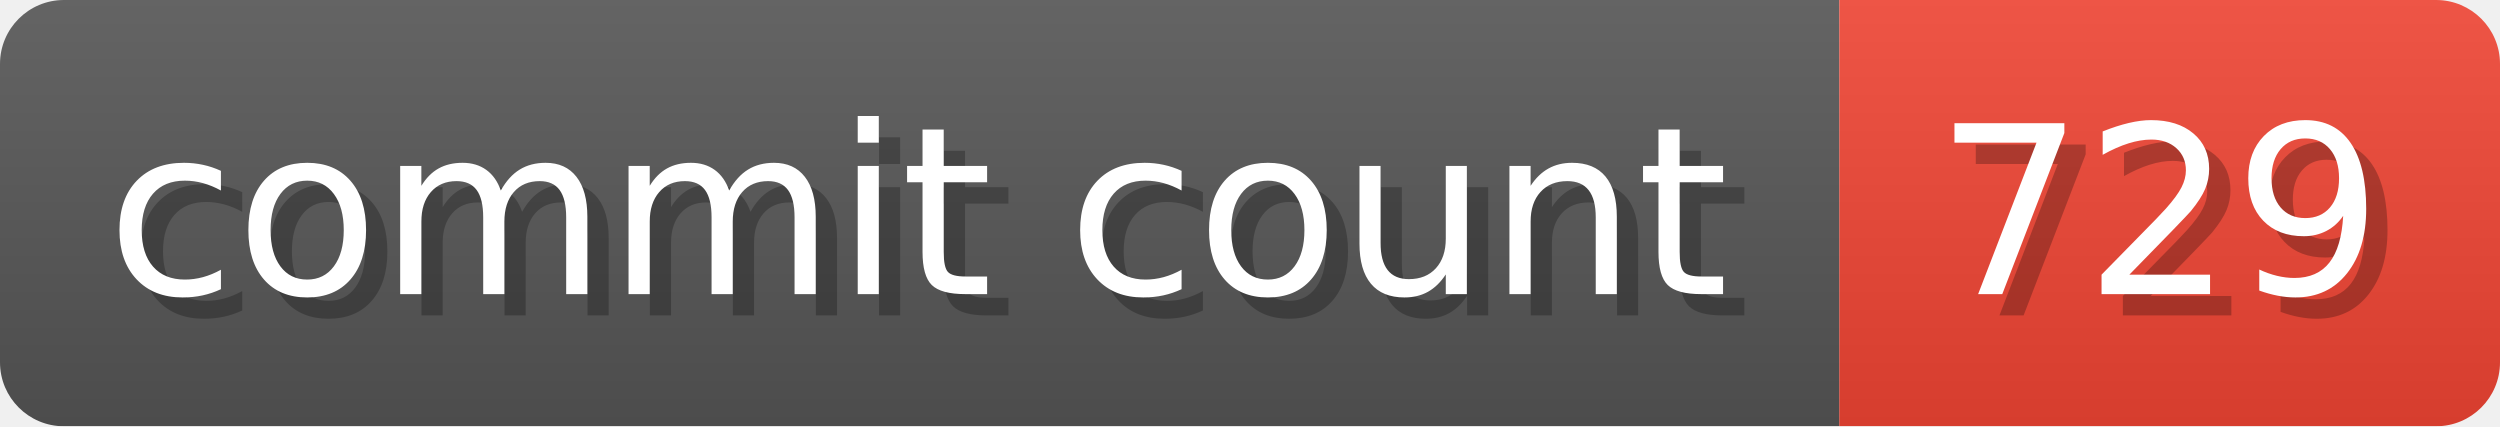
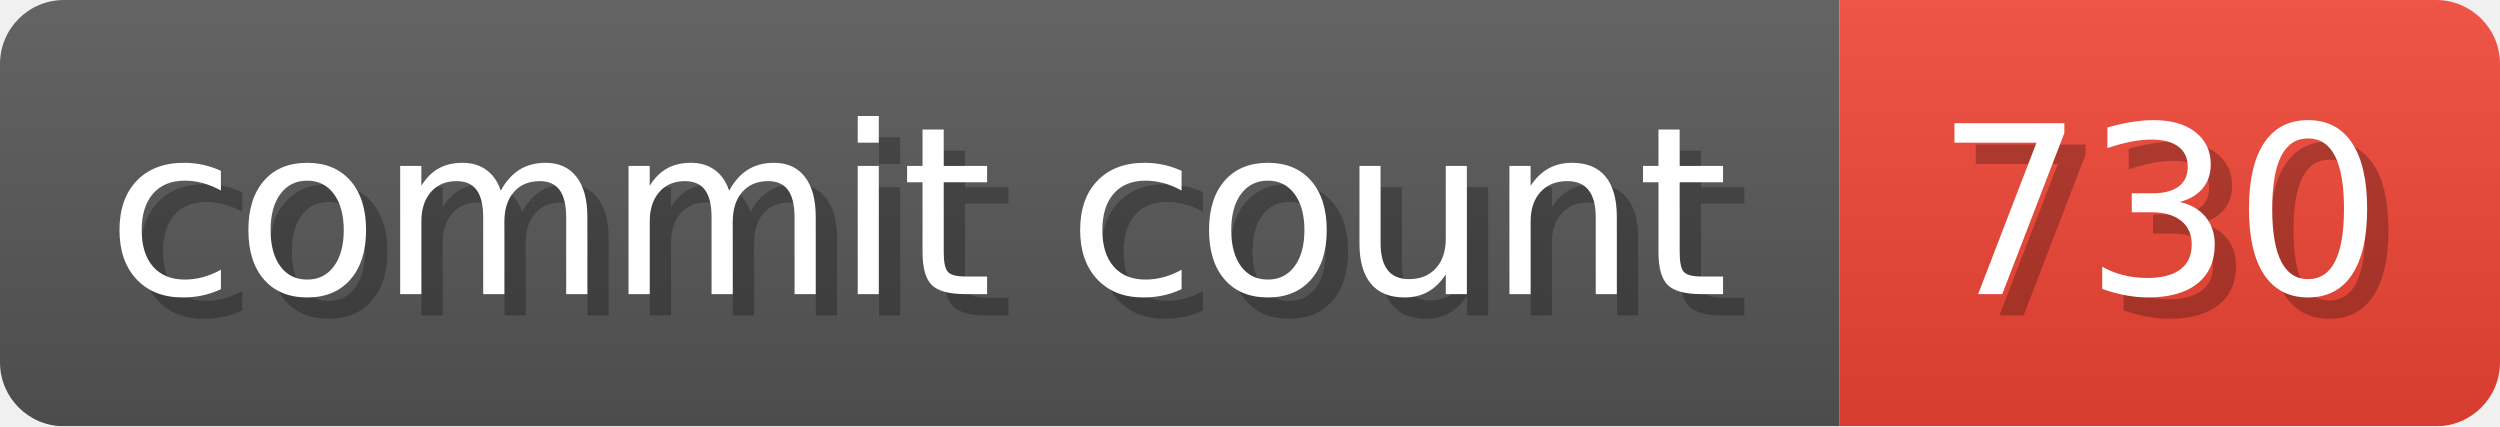
- <svg xmlns="http://www.w3.org/2000/svg" width="117.3" height="20" viewBox="0 0 1173 200" role="img" aria-label="commit count: 729 ">
+ <svg xmlns="http://www.w3.org/2000/svg" width="117.3" height="20" viewBox="0 0 1173 200" role="img" aria-label="commit count: 730 ">
  <linearGradient id="a" x2="0" y2="100%">
    <stop offset="0" stop-opacity=".1" stop-color="#EEE" />
    <stop offset="1" stop-opacity=".1" />
  </linearGradient>
  <mask id="m">
    <rect width="1173" height="200" rx="30" fill="#FFF" />
  </mask>
  <g mask="url(#m)">
    <rect width="863" height="200" fill="#555" />
    <rect width="310" height="200" fill="#E43" x="863" />
    <rect width="1173" height="200" fill="url(#a)" />
  </g>
  <g aria-hidden="true" fill="#fff" text-anchor="start" font-family="Verdana,DejaVu Sans,sans-serif" font-size="110">
    <text x="60" y="148" textLength="763" fill="#000" opacity="0.25">commit count</text>
    <text x="50" y="138" textLength="763">commit count</text>
-     <text x="918" y="148" textLength="210" fill="#000" opacity="0.25">729
+     <text x="918" y="148" textLength="210" fill="#000" opacity="0.25">730
</text>
-     <text x="908" y="138" textLength="210">729
+     <text x="908" y="138" textLength="210">730
</text>
  </g>
</svg>
